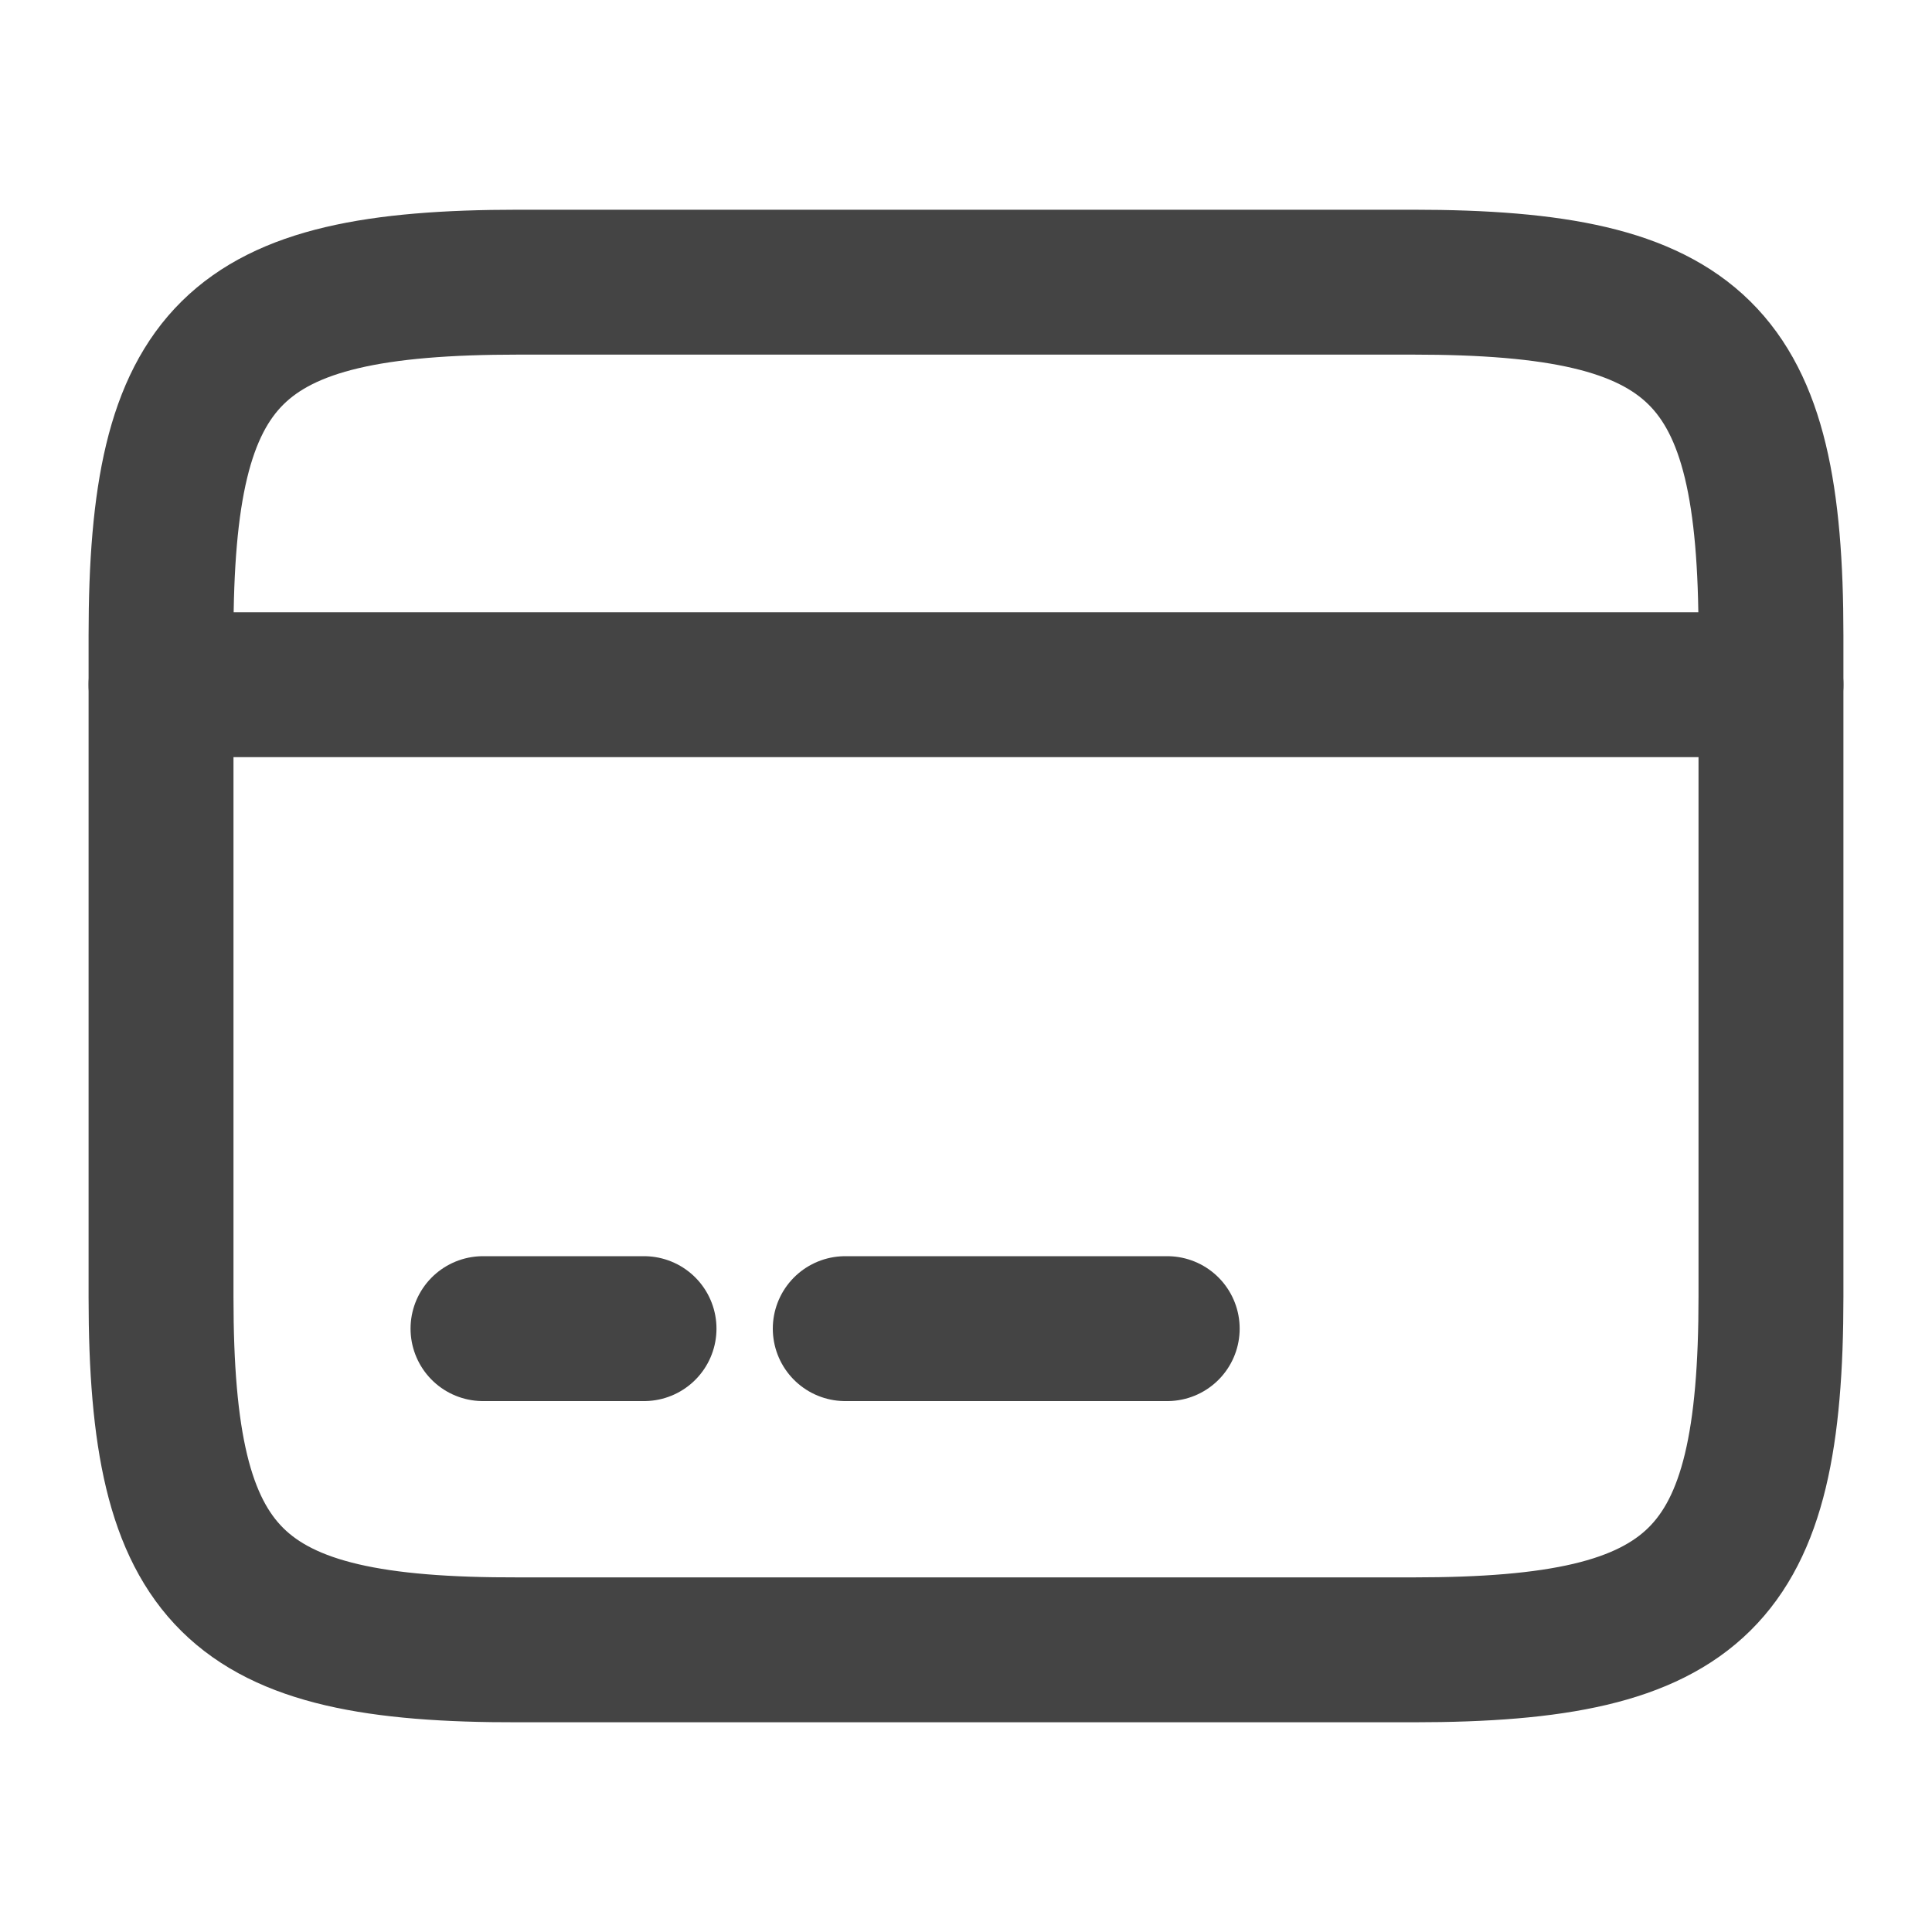
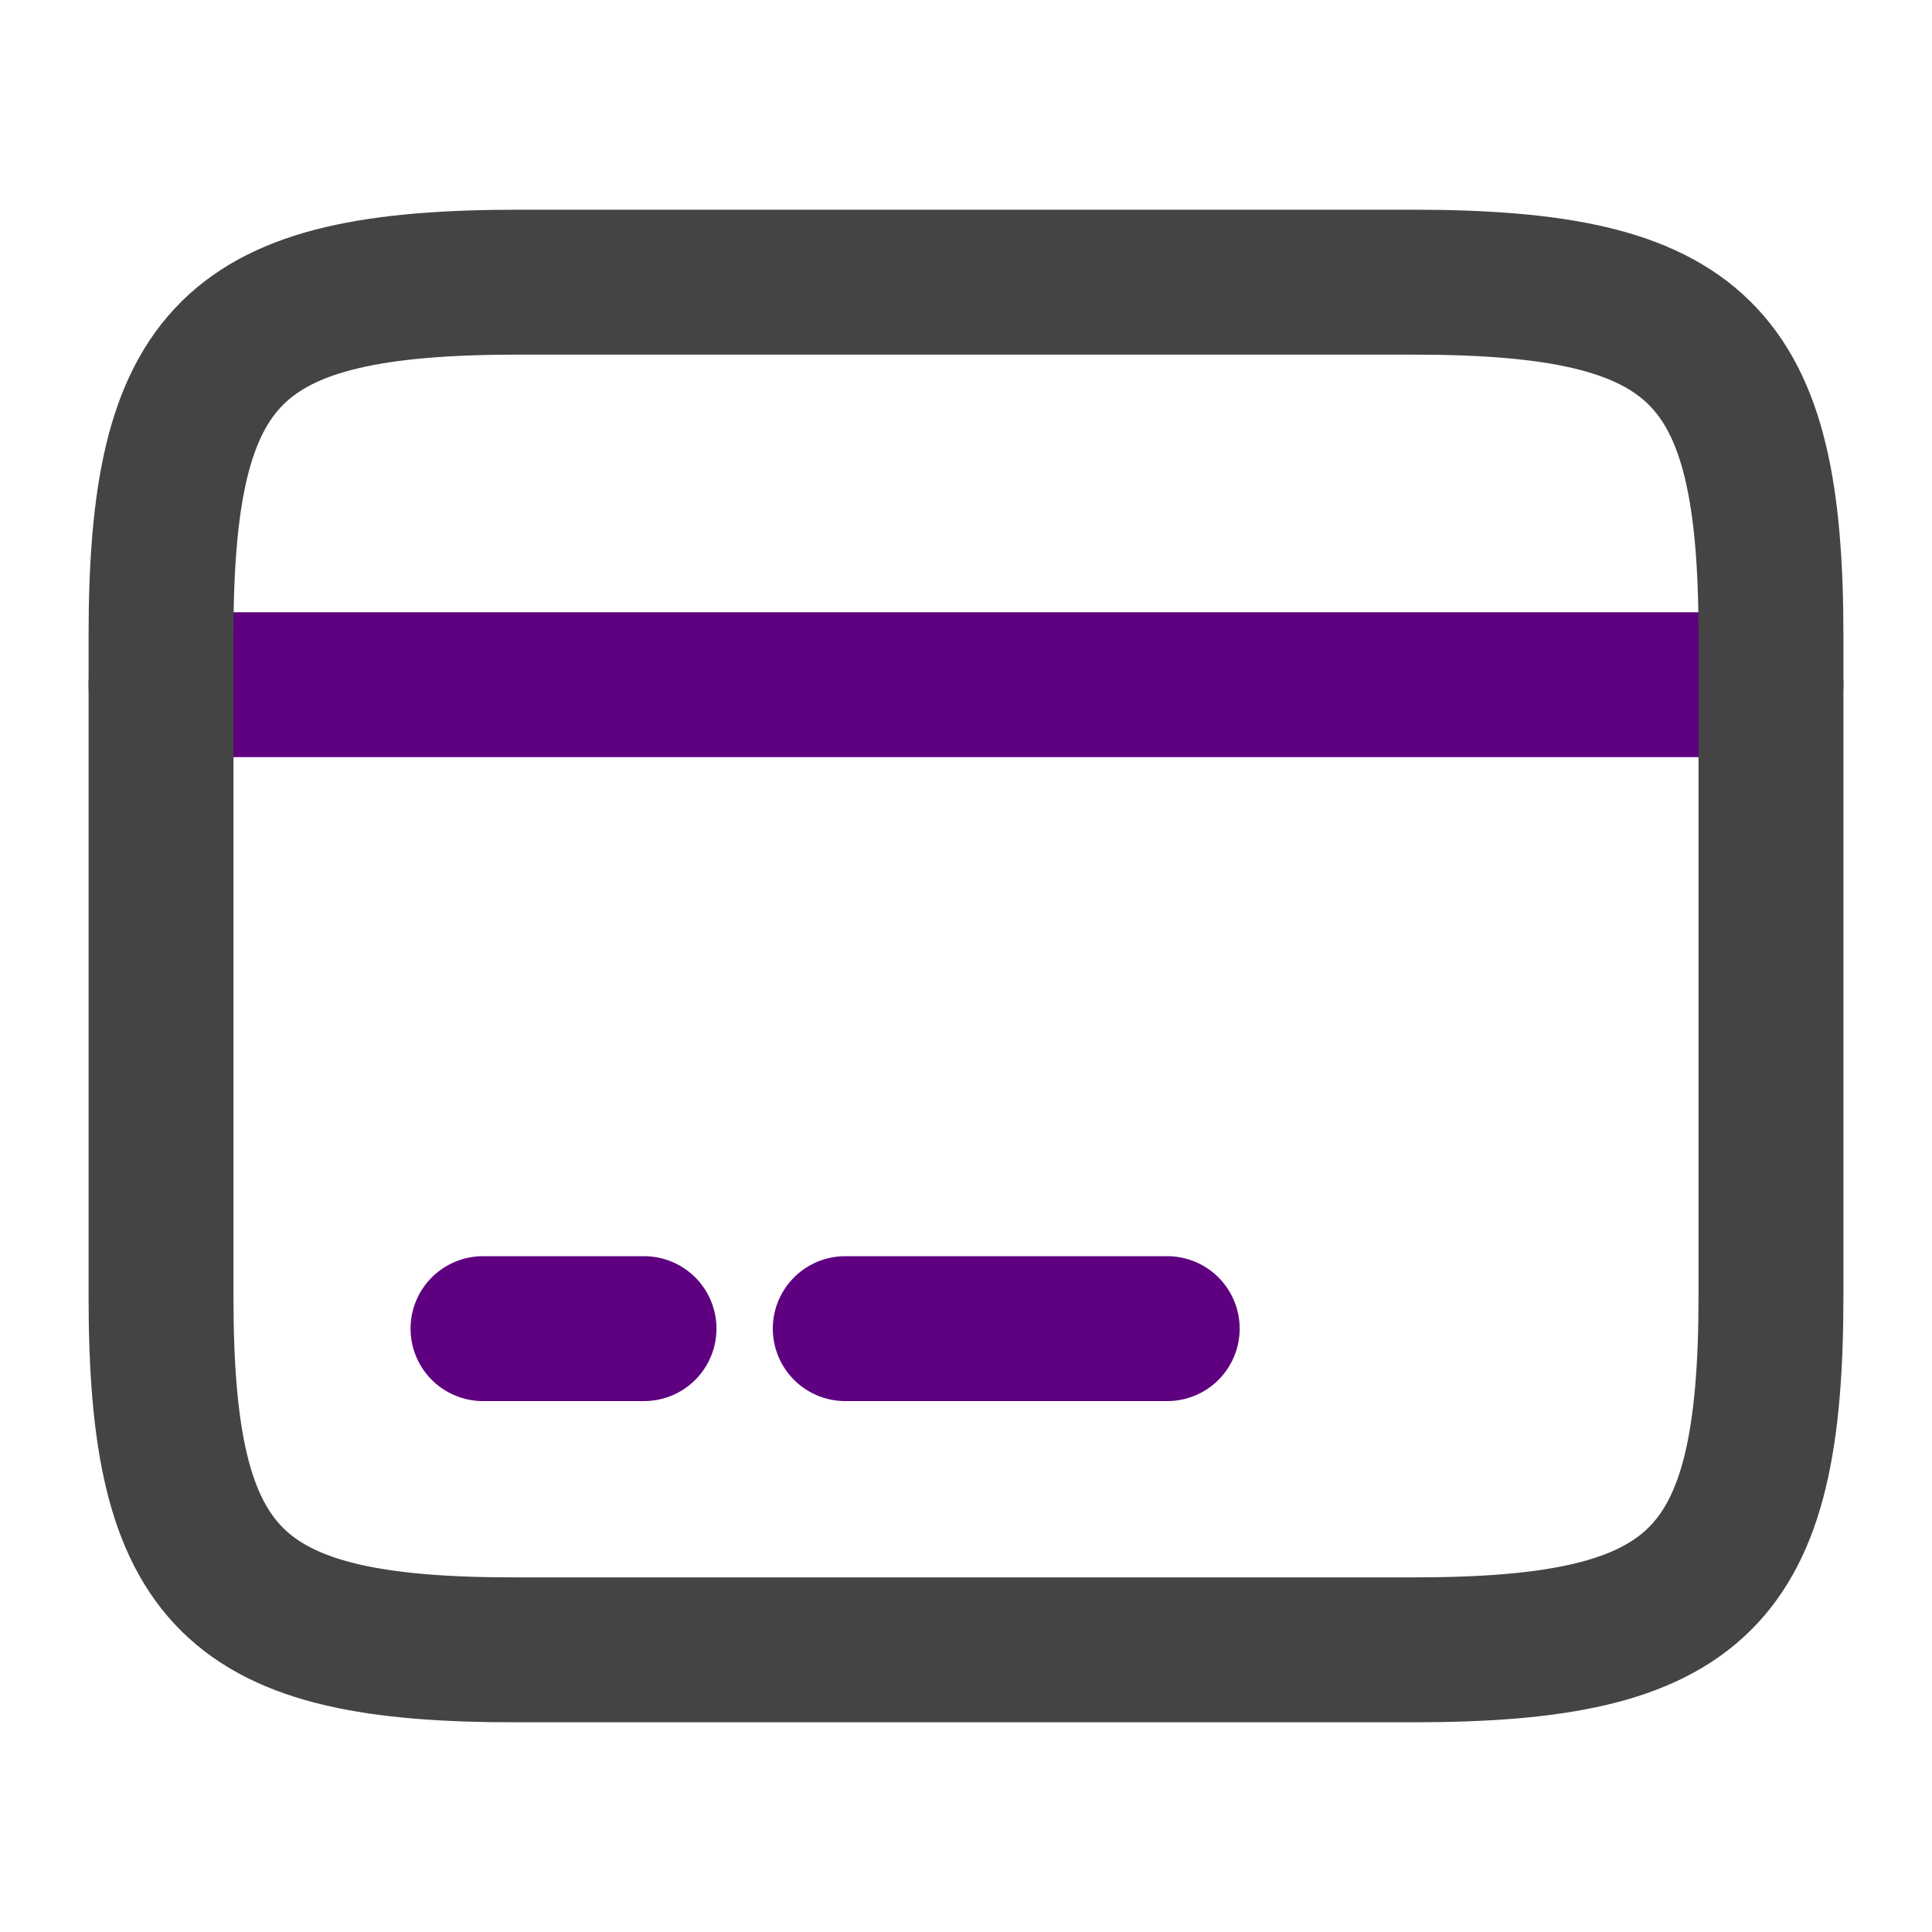
<svg xmlns="http://www.w3.org/2000/svg" width="20" height="20" viewBox="0 0 20 20" fill="none">
  <g id="card">
    <g id="vuesax/linear/card">
      <g id="card_2">
-         <path id="Vector" d="M1.667 7.088H18.333" stroke="#444444" stroke-width="1.5" stroke-miterlimit="10" stroke-linecap="round" stroke-linejoin="round" />
-         <path id="Vector_2" d="M5 13.754H6.667" stroke="#444444" stroke-width="1.5" stroke-miterlimit="10" stroke-linecap="round" stroke-linejoin="round" />
-         <path id="Vector_3" d="M8.75 13.754H12.083" stroke="#444444" stroke-width="1.5" stroke-miterlimit="10" stroke-linecap="round" stroke-linejoin="round" />
+         <path id="Vector" d="M1.667 7.088H18.333" stroke="#5E0080" stroke-width="1.5" stroke-miterlimit="10" stroke-linecap="round" stroke-linejoin="round" />
+         <path id="Vector_2" d="M5 13.754H6.667" stroke="#5E0080" stroke-width="1.5" stroke-miterlimit="10" stroke-linecap="round" stroke-linejoin="round" />
+         <path id="Vector_3" d="M8.75 13.754H12.083" stroke="#5E0080" stroke-width="1.5" stroke-miterlimit="10" stroke-linecap="round" stroke-linejoin="round" />
        <path id="Vector_4" d="M5.367 2.921H14.625C17.592 2.921 18.333 3.654 18.333 6.579V13.421C18.333 16.346 17.592 17.079 14.633 17.079H5.367C2.408 17.087 1.667 16.354 1.667 13.429V6.579C1.667 3.654 2.408 2.921 5.367 2.921Z" stroke="#444444" stroke-width="1.5" stroke-linecap="round" stroke-linejoin="round" />
      </g>
    </g>
  </g>
</svg>
